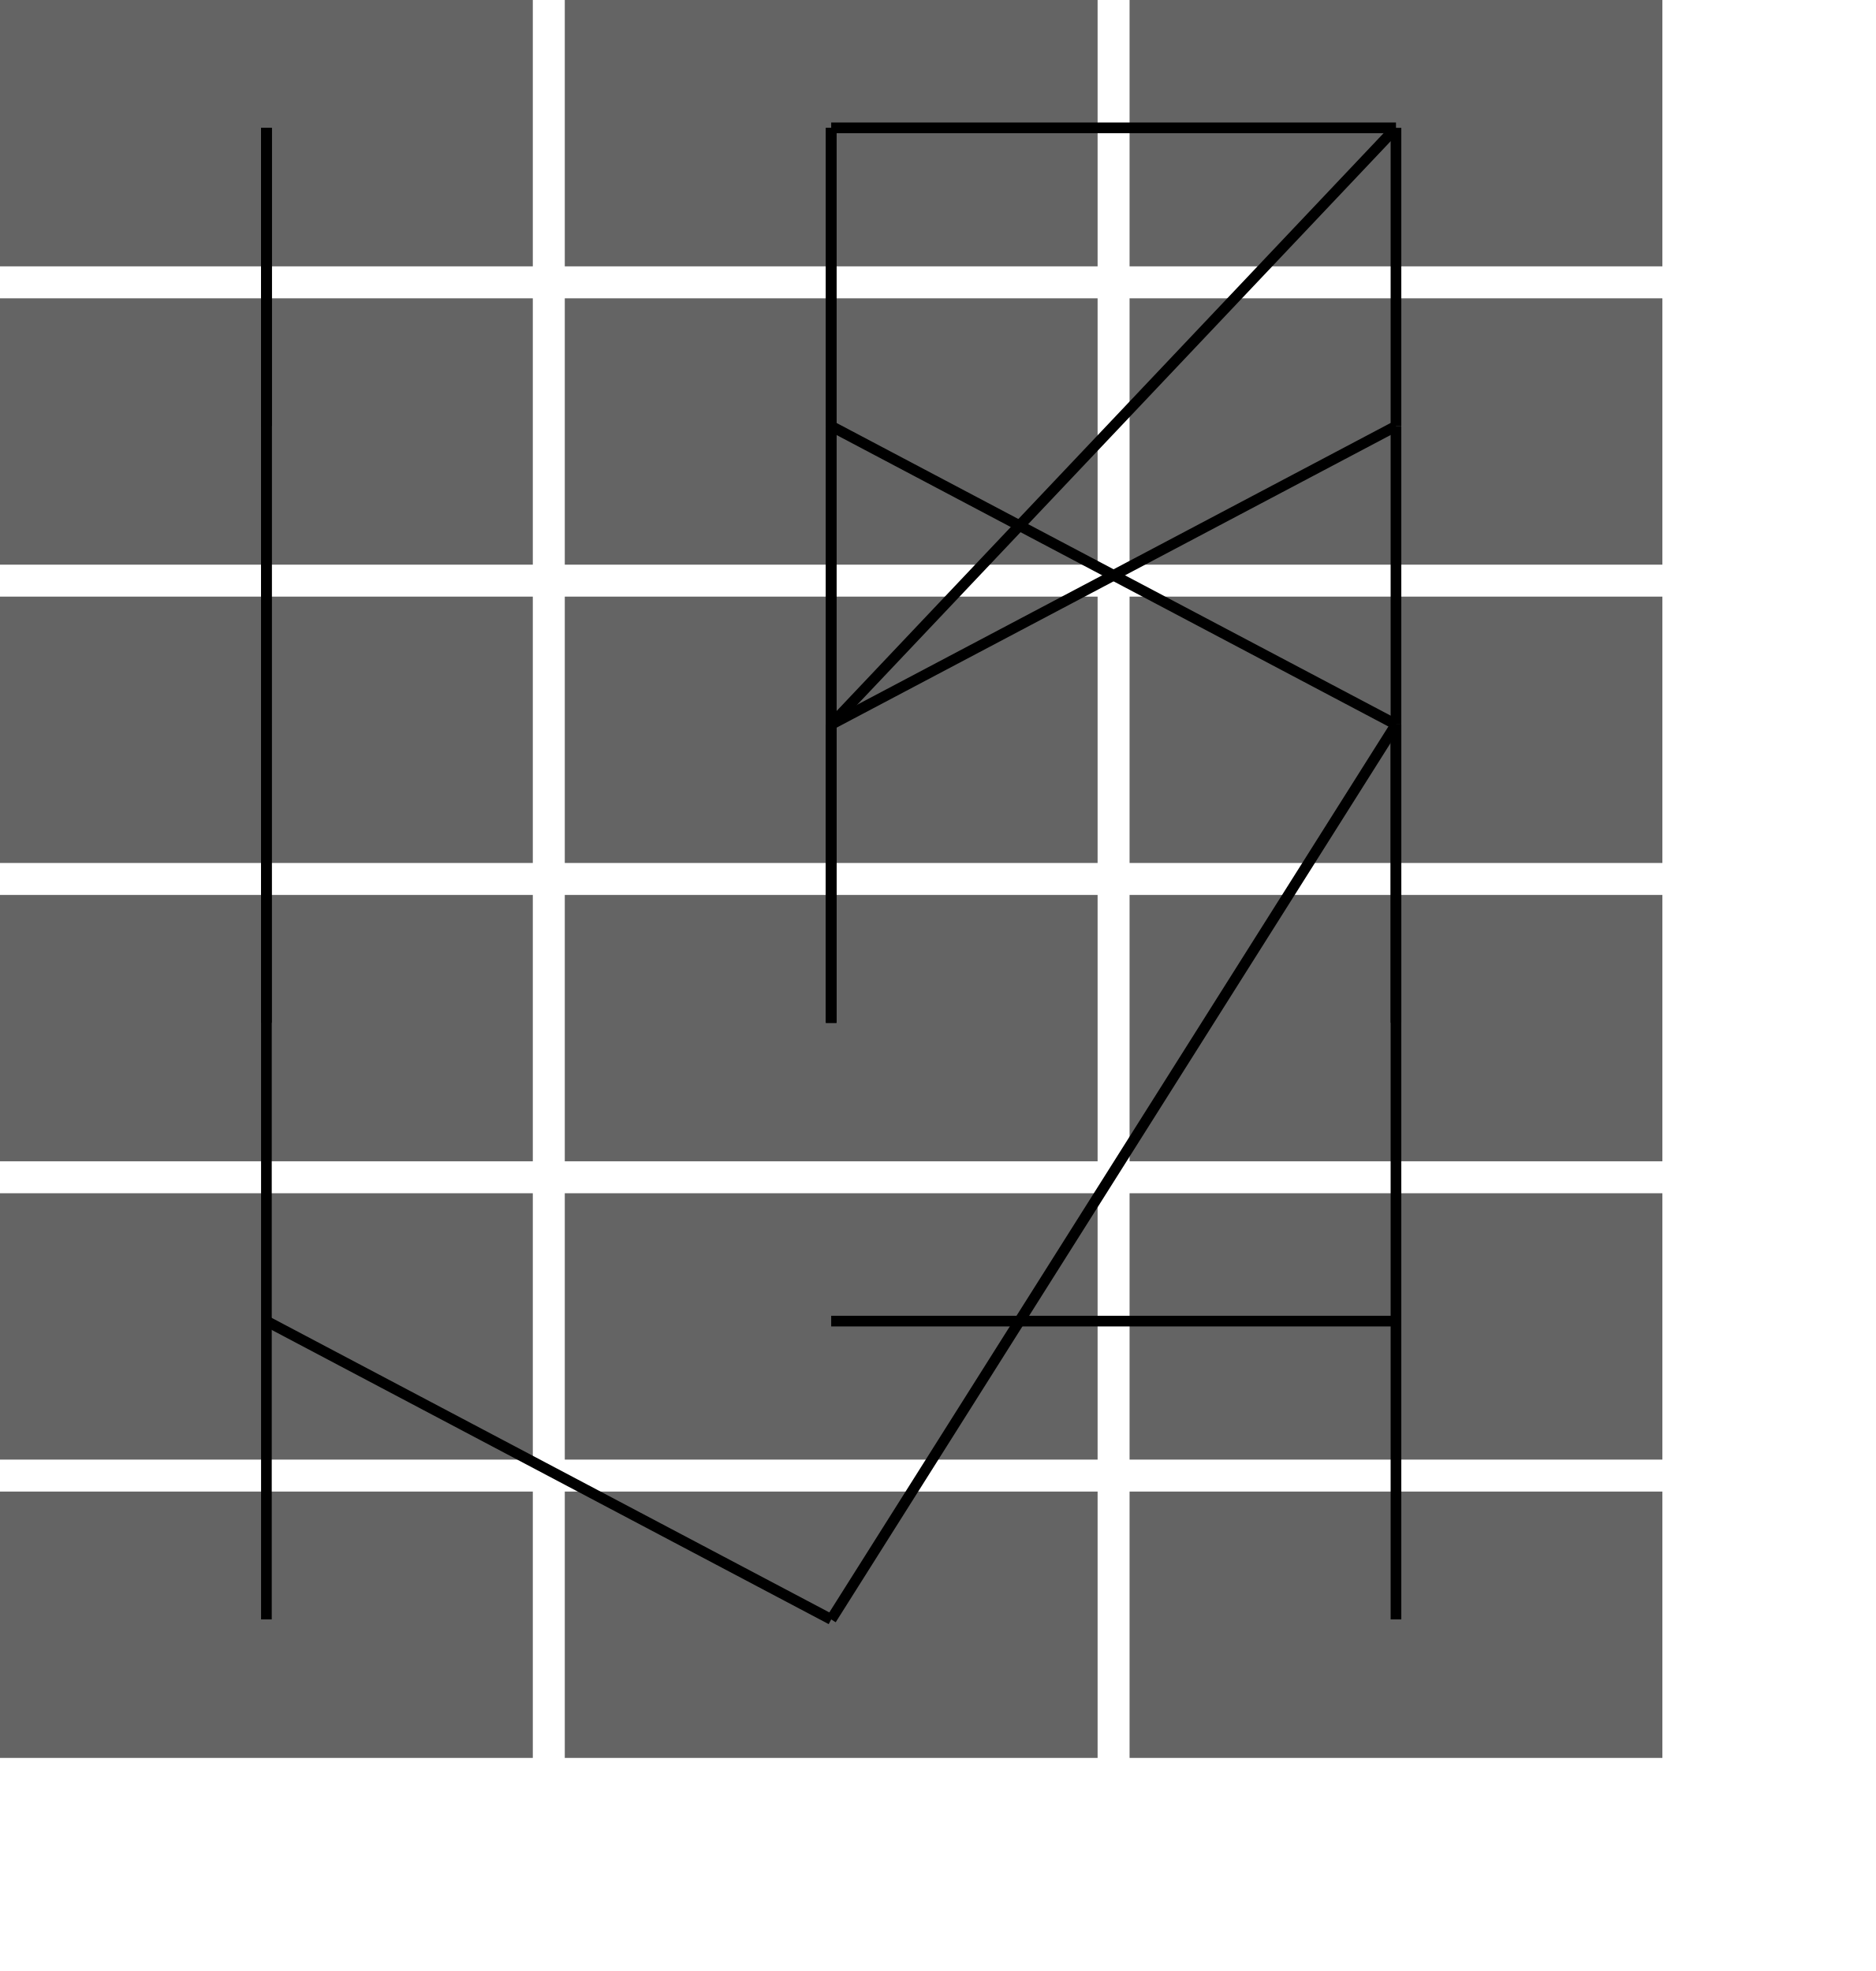
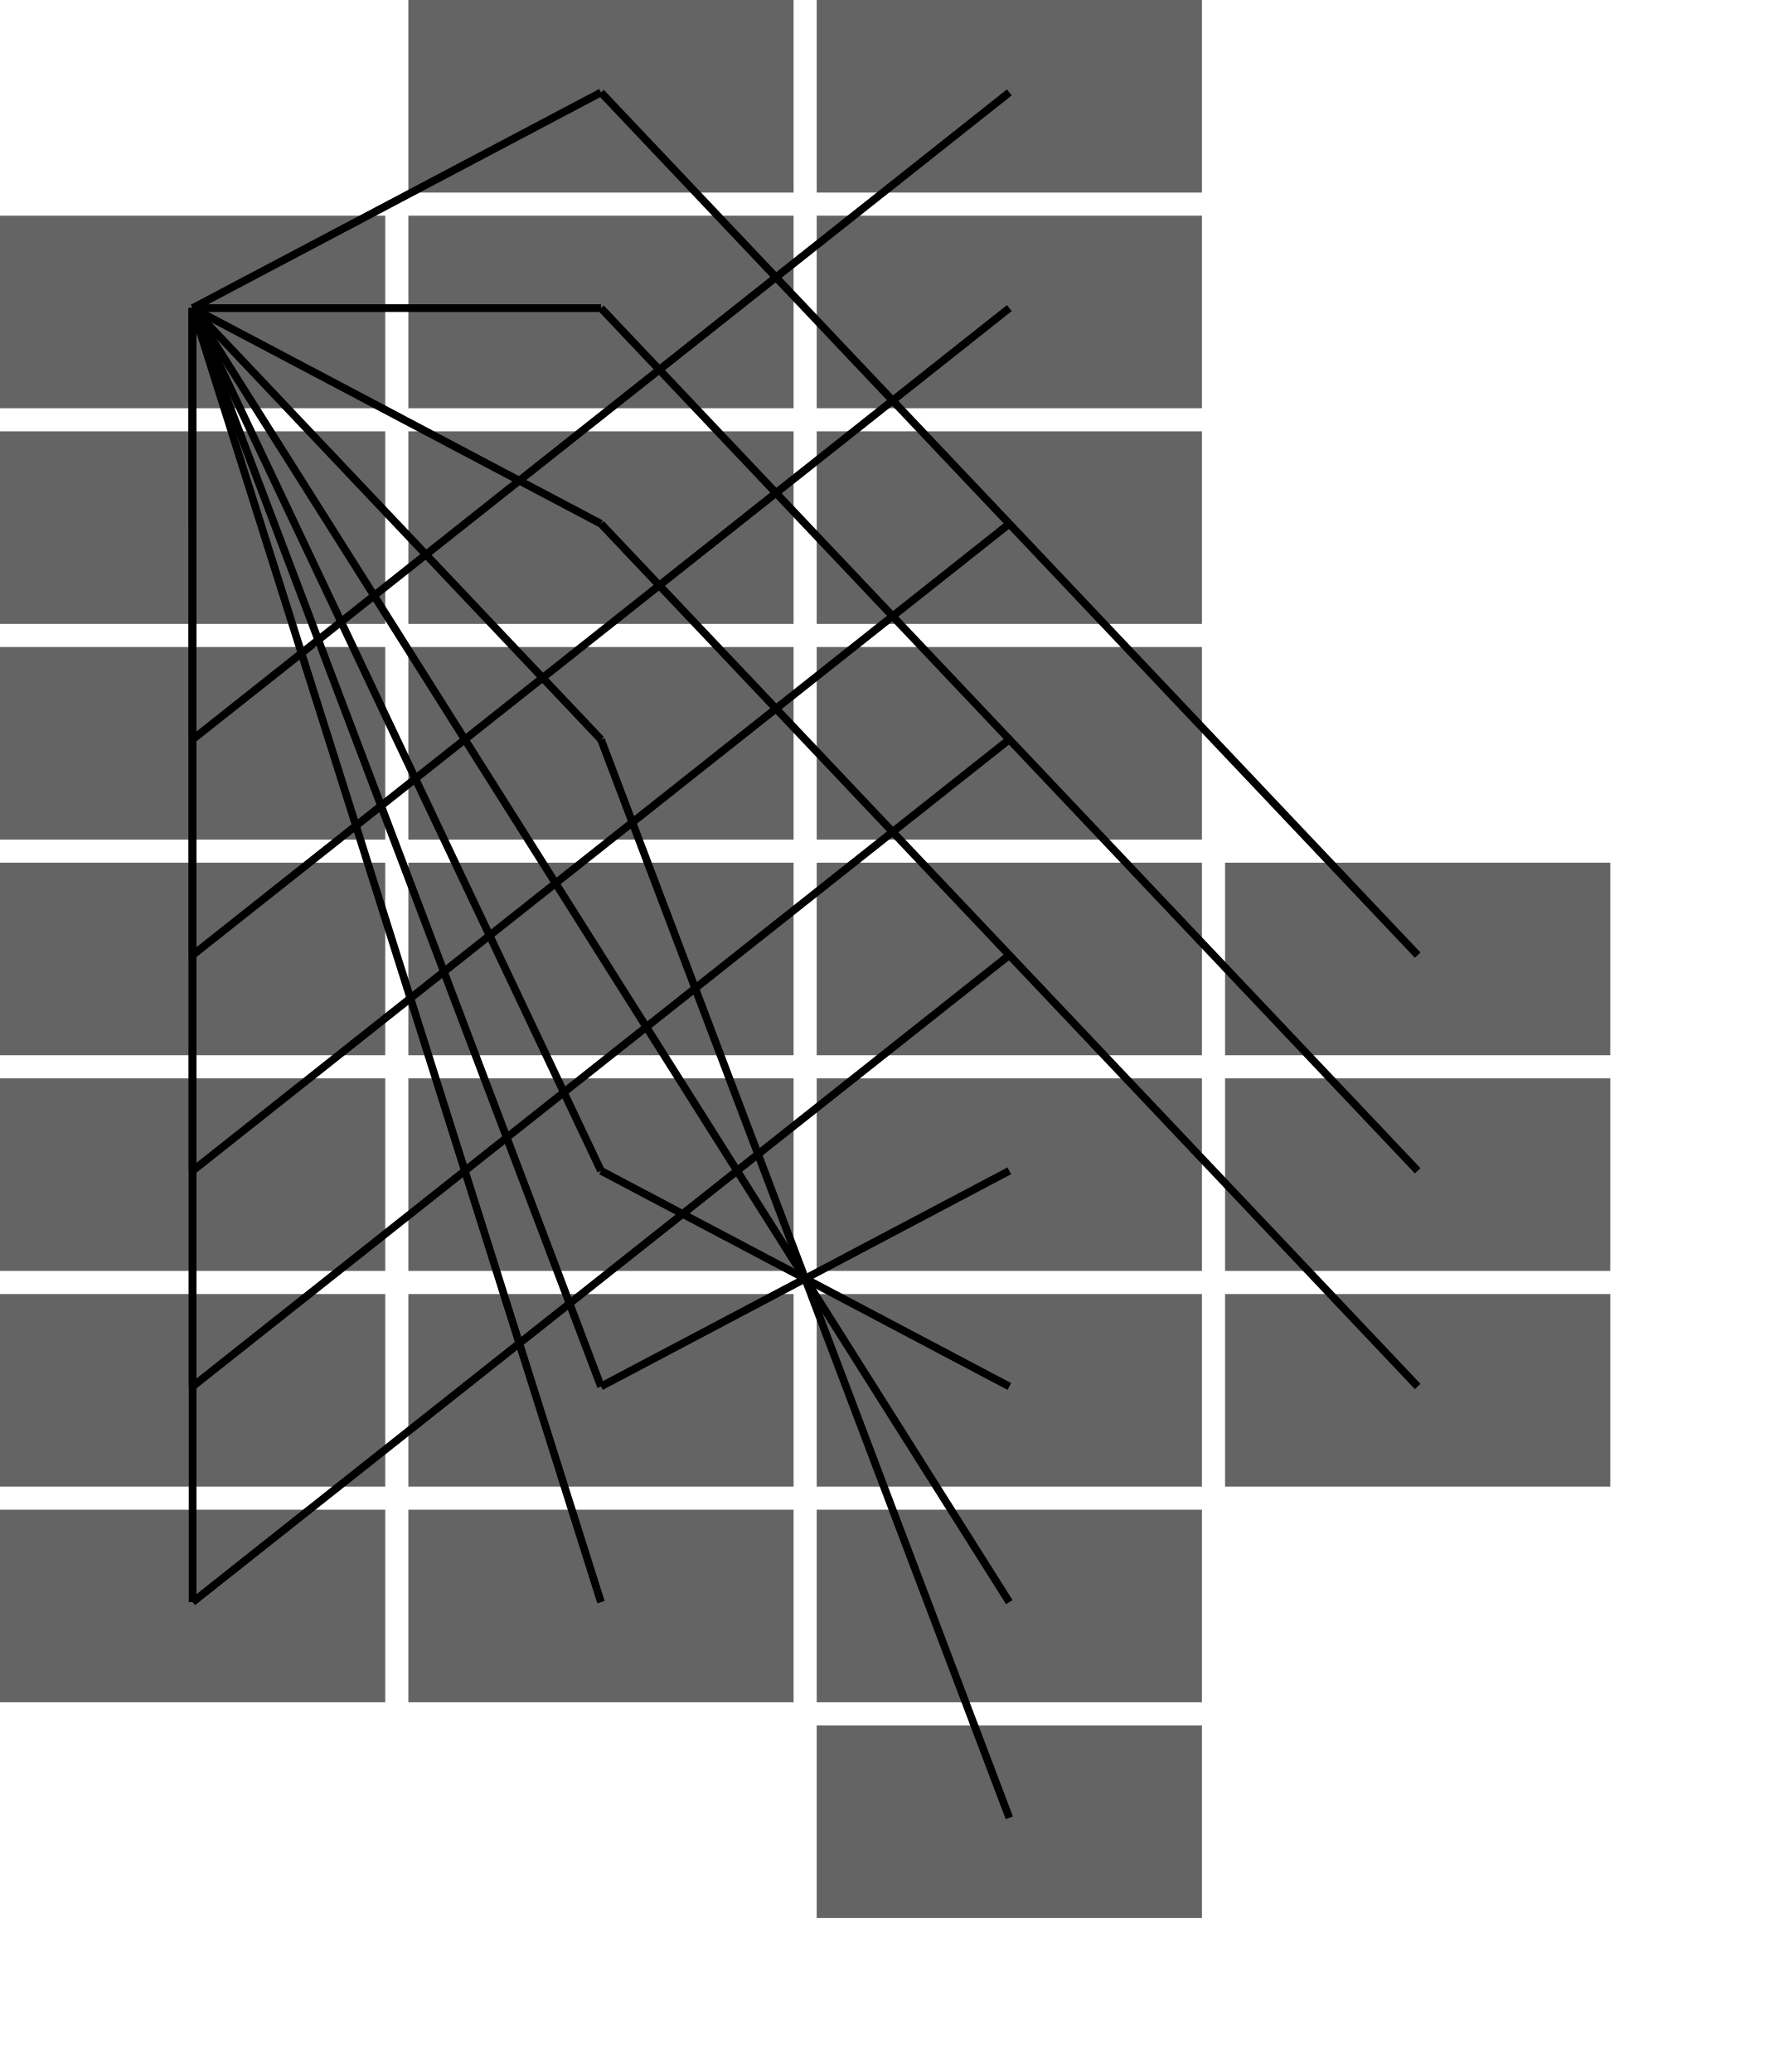
- <svg xmlns="http://www.w3.org/2000/svg" width="176" height="185">
-   <rect x="0" y="0" width="176" height="185" fill="rgb(255,255,255)" />
-   <rect x="0" y="0" width="50" height="25" fill="rgba(100,100,100,1)" />
+ <svg xmlns="http://www.w3.org/2000/svg" width="229" height="269">
+   <rect x="0" y="0" width="229" height="269" fill="rgb(255,255,255)" />
  <rect x="0" y="28" width="50" height="25" fill="rgba(100,100,100,1)" />
  <rect x="0" y="56" width="50" height="25" fill="rgba(100,100,100,1)" />
  <rect x="0" y="84" width="50" height="25" fill="rgba(100,100,100,1)" />
  <rect x="0" y="112" width="50" height="25" fill="rgba(100,100,100,1)" />
  <rect x="0" y="140" width="50" height="25" fill="rgba(100,100,100,1)" />
+   <rect x="0" y="168" width="50" height="25" fill="rgba(100,100,100,1)" />
+   <rect x="0" y="196" width="50" height="25" fill="rgba(100,100,100,1)" />
  <rect x="53" y="0" width="50" height="25" fill="rgba(100,100,100,1)" />
  <rect x="53" y="28" width="50" height="25" fill="rgba(100,100,100,1)" />
  <rect x="53" y="56" width="50" height="25" fill="rgba(100,100,100,1)" />
  <rect x="53" y="84" width="50" height="25" fill="rgba(100,100,100,1)" />
  <rect x="53" y="112" width="50" height="25" fill="rgba(100,100,100,1)" />
  <rect x="53" y="140" width="50" height="25" fill="rgba(100,100,100,1)" />
+   <rect x="53" y="168" width="50" height="25" fill="rgba(100,100,100,1)" />
+   <rect x="53" y="196" width="50" height="25" fill="rgba(100,100,100,1)" />
  <rect x="106" y="0" width="50" height="25" fill="rgba(100,100,100,1)" />
  <rect x="106" y="28" width="50" height="25" fill="rgba(100,100,100,1)" />
  <rect x="106" y="56" width="50" height="25" fill="rgba(100,100,100,1)" />
  <rect x="106" y="84" width="50" height="25" fill="rgba(100,100,100,1)" />
  <rect x="106" y="112" width="50" height="25" fill="rgba(100,100,100,1)" />
  <rect x="106" y="140" width="50" height="25" fill="rgba(100,100,100,1)" />
-   <line x1="25" y1="12" x2="25" y2="96" stroke="black" stroke-width="1" />
-   <line x1="25" y1="12" x2="25" y2="68" stroke="black" stroke-width="1" />
-   <line x1="25" y1="12" x2="25" y2="40" stroke="black" stroke-width="1" />
-   <line x1="25" y1="68" x2="25" y2="152" stroke="black" stroke-width="1" />
-   <line x1="25" y1="124" x2="78" y2="152" stroke="black" stroke-width="1" />
-   <line x1="131" y1="124" x2="78" y2="124" stroke="black" stroke-width="1" />
-   <line x1="78" y1="96" x2="78" y2="40" stroke="black" stroke-width="1" />
-   <line x1="78" y1="96" x2="78" y2="68" stroke="black" stroke-width="1" />
-   <line x1="78" y1="96" x2="78" y2="12" stroke="black" stroke-width="1" />
-   <line x1="78" y1="68" x2="131" y2="40" stroke="black" stroke-width="1" />
-   <line x1="78" y1="68" x2="131" y2="12" stroke="black" stroke-width="1" />
-   <line x1="78" y1="40" x2="78" y2="12" stroke="black" stroke-width="1" />
-   <line x1="78" y1="40" x2="131" y2="68" stroke="black" stroke-width="1" />
-   <line x1="78" y1="12" x2="131" y2="12" stroke="black" stroke-width="1" />
-   <line x1="131" y1="12" x2="131" y2="40" stroke="black" stroke-width="1" />
-   <line x1="131" y1="40" x2="131" y2="68" stroke="black" stroke-width="1" />
-   <line x1="131" y1="68" x2="131" y2="152" stroke="black" stroke-width="1" />
-   <line x1="131" y1="68" x2="78" y2="152" stroke="black" stroke-width="1" />
-   <line x1="131" y1="68" x2="131" y2="96" stroke="black" stroke-width="1" />
+   <rect x="106" y="168" width="50" height="25" fill="rgba(100,100,100,1)" />
+   <rect x="106" y="196" width="50" height="25" fill="rgba(100,100,100,1)" />
+   <rect x="106" y="224" width="50" height="25" fill="rgba(100,100,100,1)" />
+   <rect x="159" y="112" width="50" height="25" fill="rgba(100,100,100,1)" />
+   <rect x="159" y="140" width="50" height="25" fill="rgba(100,100,100,1)" />
+   <rect x="159" y="168" width="50" height="25" fill="rgba(100,100,100,1)" />
+   <line x1="25" y1="40" x2="25" y2="68" stroke="black" stroke-width="1" />
+   <line x1="25" y1="40" x2="25" y2="96" stroke="black" stroke-width="1" />
+   <line x1="25" y1="40" x2="25" y2="124" stroke="black" stroke-width="1" />
+   <line x1="25" y1="40" x2="25" y2="152" stroke="black" stroke-width="1" />
+   <line x1="25" y1="40" x2="25" y2="180" stroke="black" stroke-width="1" />
+   <line x1="25" y1="40" x2="25" y2="208" stroke="black" stroke-width="1" />
+   <line x1="25" y1="40" x2="78" y2="208" stroke="black" stroke-width="1" />
+   <line x1="25" y1="40" x2="78" y2="180" stroke="black" stroke-width="1" />
+   <line x1="25" y1="40" x2="78" y2="152" stroke="black" stroke-width="1" />
+   <line x1="25" y1="40" x2="78" y2="124" stroke="black" stroke-width="1" />
+   <line x1="25" y1="40" x2="78" y2="96" stroke="black" stroke-width="1" />
+   <line x1="25" y1="40" x2="78" y2="68" stroke="black" stroke-width="1" />
+   <line x1="25" y1="40" x2="78" y2="40" stroke="black" stroke-width="1" />
+   <line x1="25" y1="40" x2="78" y2="12" stroke="black" stroke-width="1" />
+   <line x1="78" y1="180" x2="131" y2="152" stroke="black" stroke-width="1" />
+   <line x1="131" y1="96" x2="25" y2="180" stroke="black" stroke-width="1" />
+   <line x1="131" y1="208" x2="78" y2="124" stroke="black" stroke-width="1" />
+   <line x1="78" y1="12" x2="184" y2="124" stroke="black" stroke-width="1" />
+   <line x1="25" y1="124" x2="131" y2="40" stroke="black" stroke-width="1" />
+   <line x1="25" y1="96" x2="131" y2="12" stroke="black" stroke-width="1" />
+   <line x1="78" y1="96" x2="131" y2="236" stroke="black" stroke-width="1" />
+   <line x1="184" y1="152" x2="78" y2="40" stroke="black" stroke-width="1" />
+   <line x1="78" y1="68" x2="184" y2="180" stroke="black" stroke-width="1" />
+   <line x1="78" y1="152" x2="131" y2="180" stroke="black" stroke-width="1" />
+   <line x1="25" y1="152" x2="131" y2="68" stroke="black" stroke-width="1" />
+   <line x1="131" y1="124" x2="25" y2="208" stroke="black" stroke-width="1" />
</svg>
